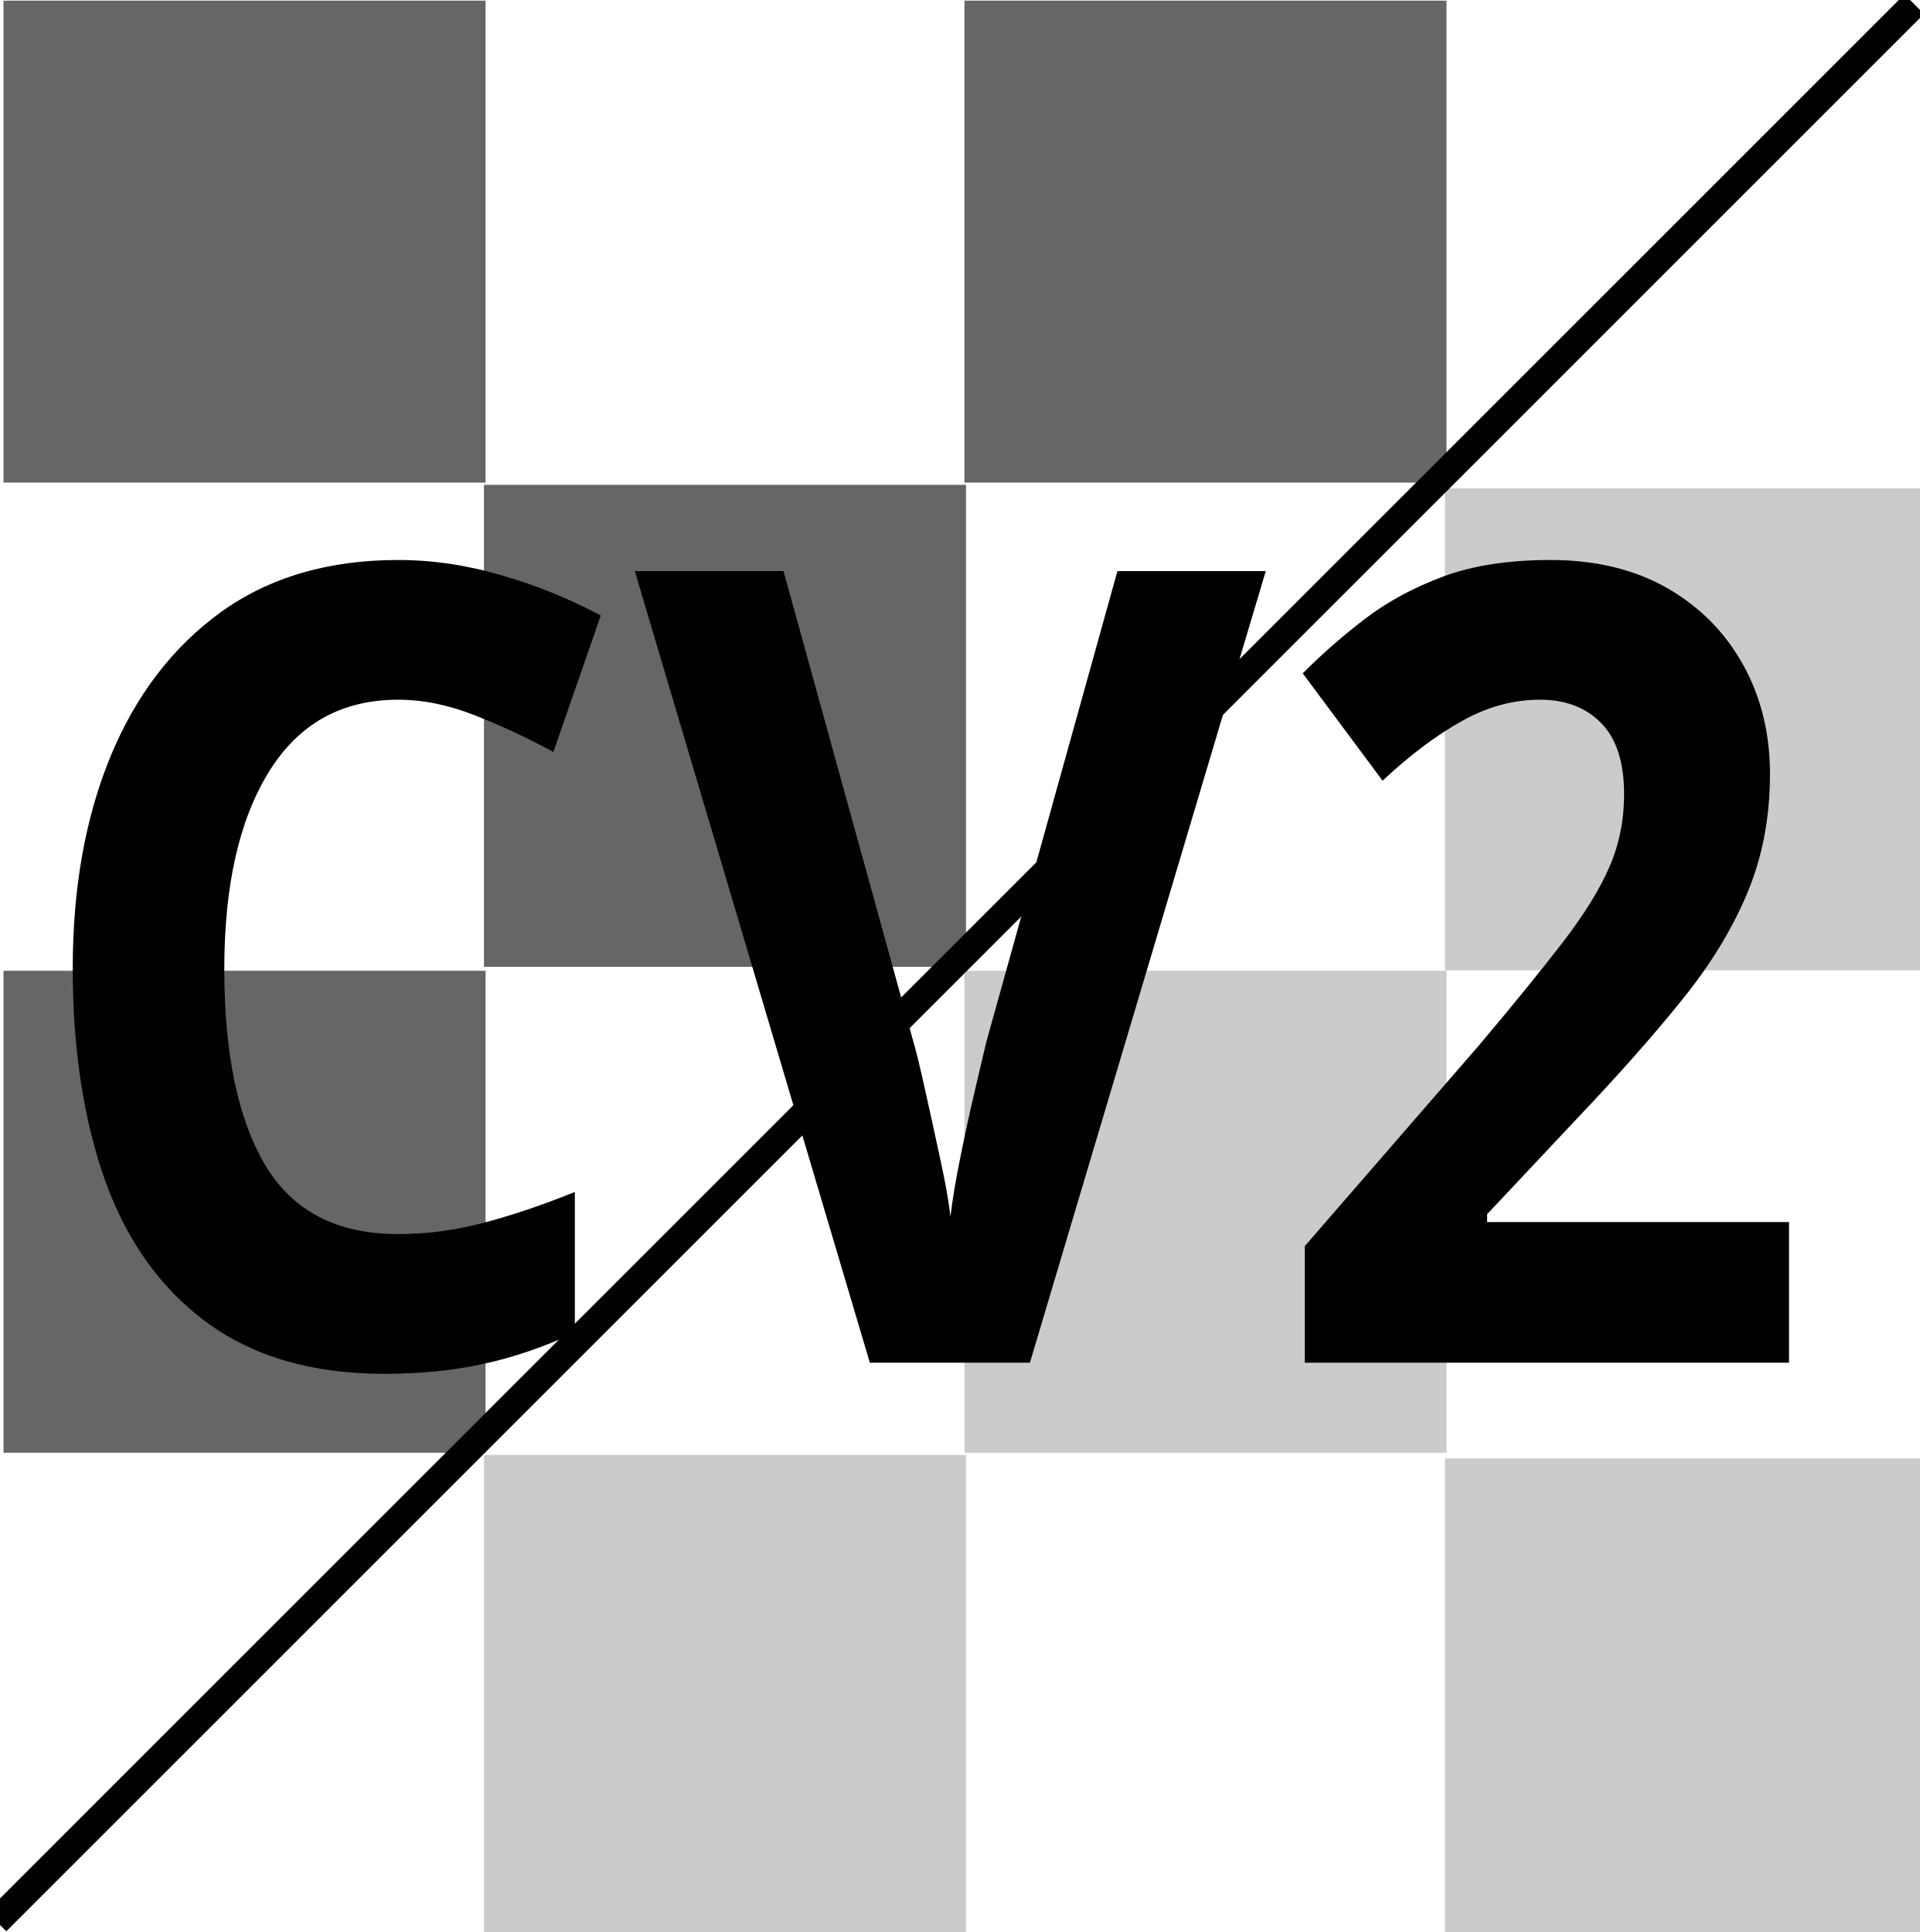
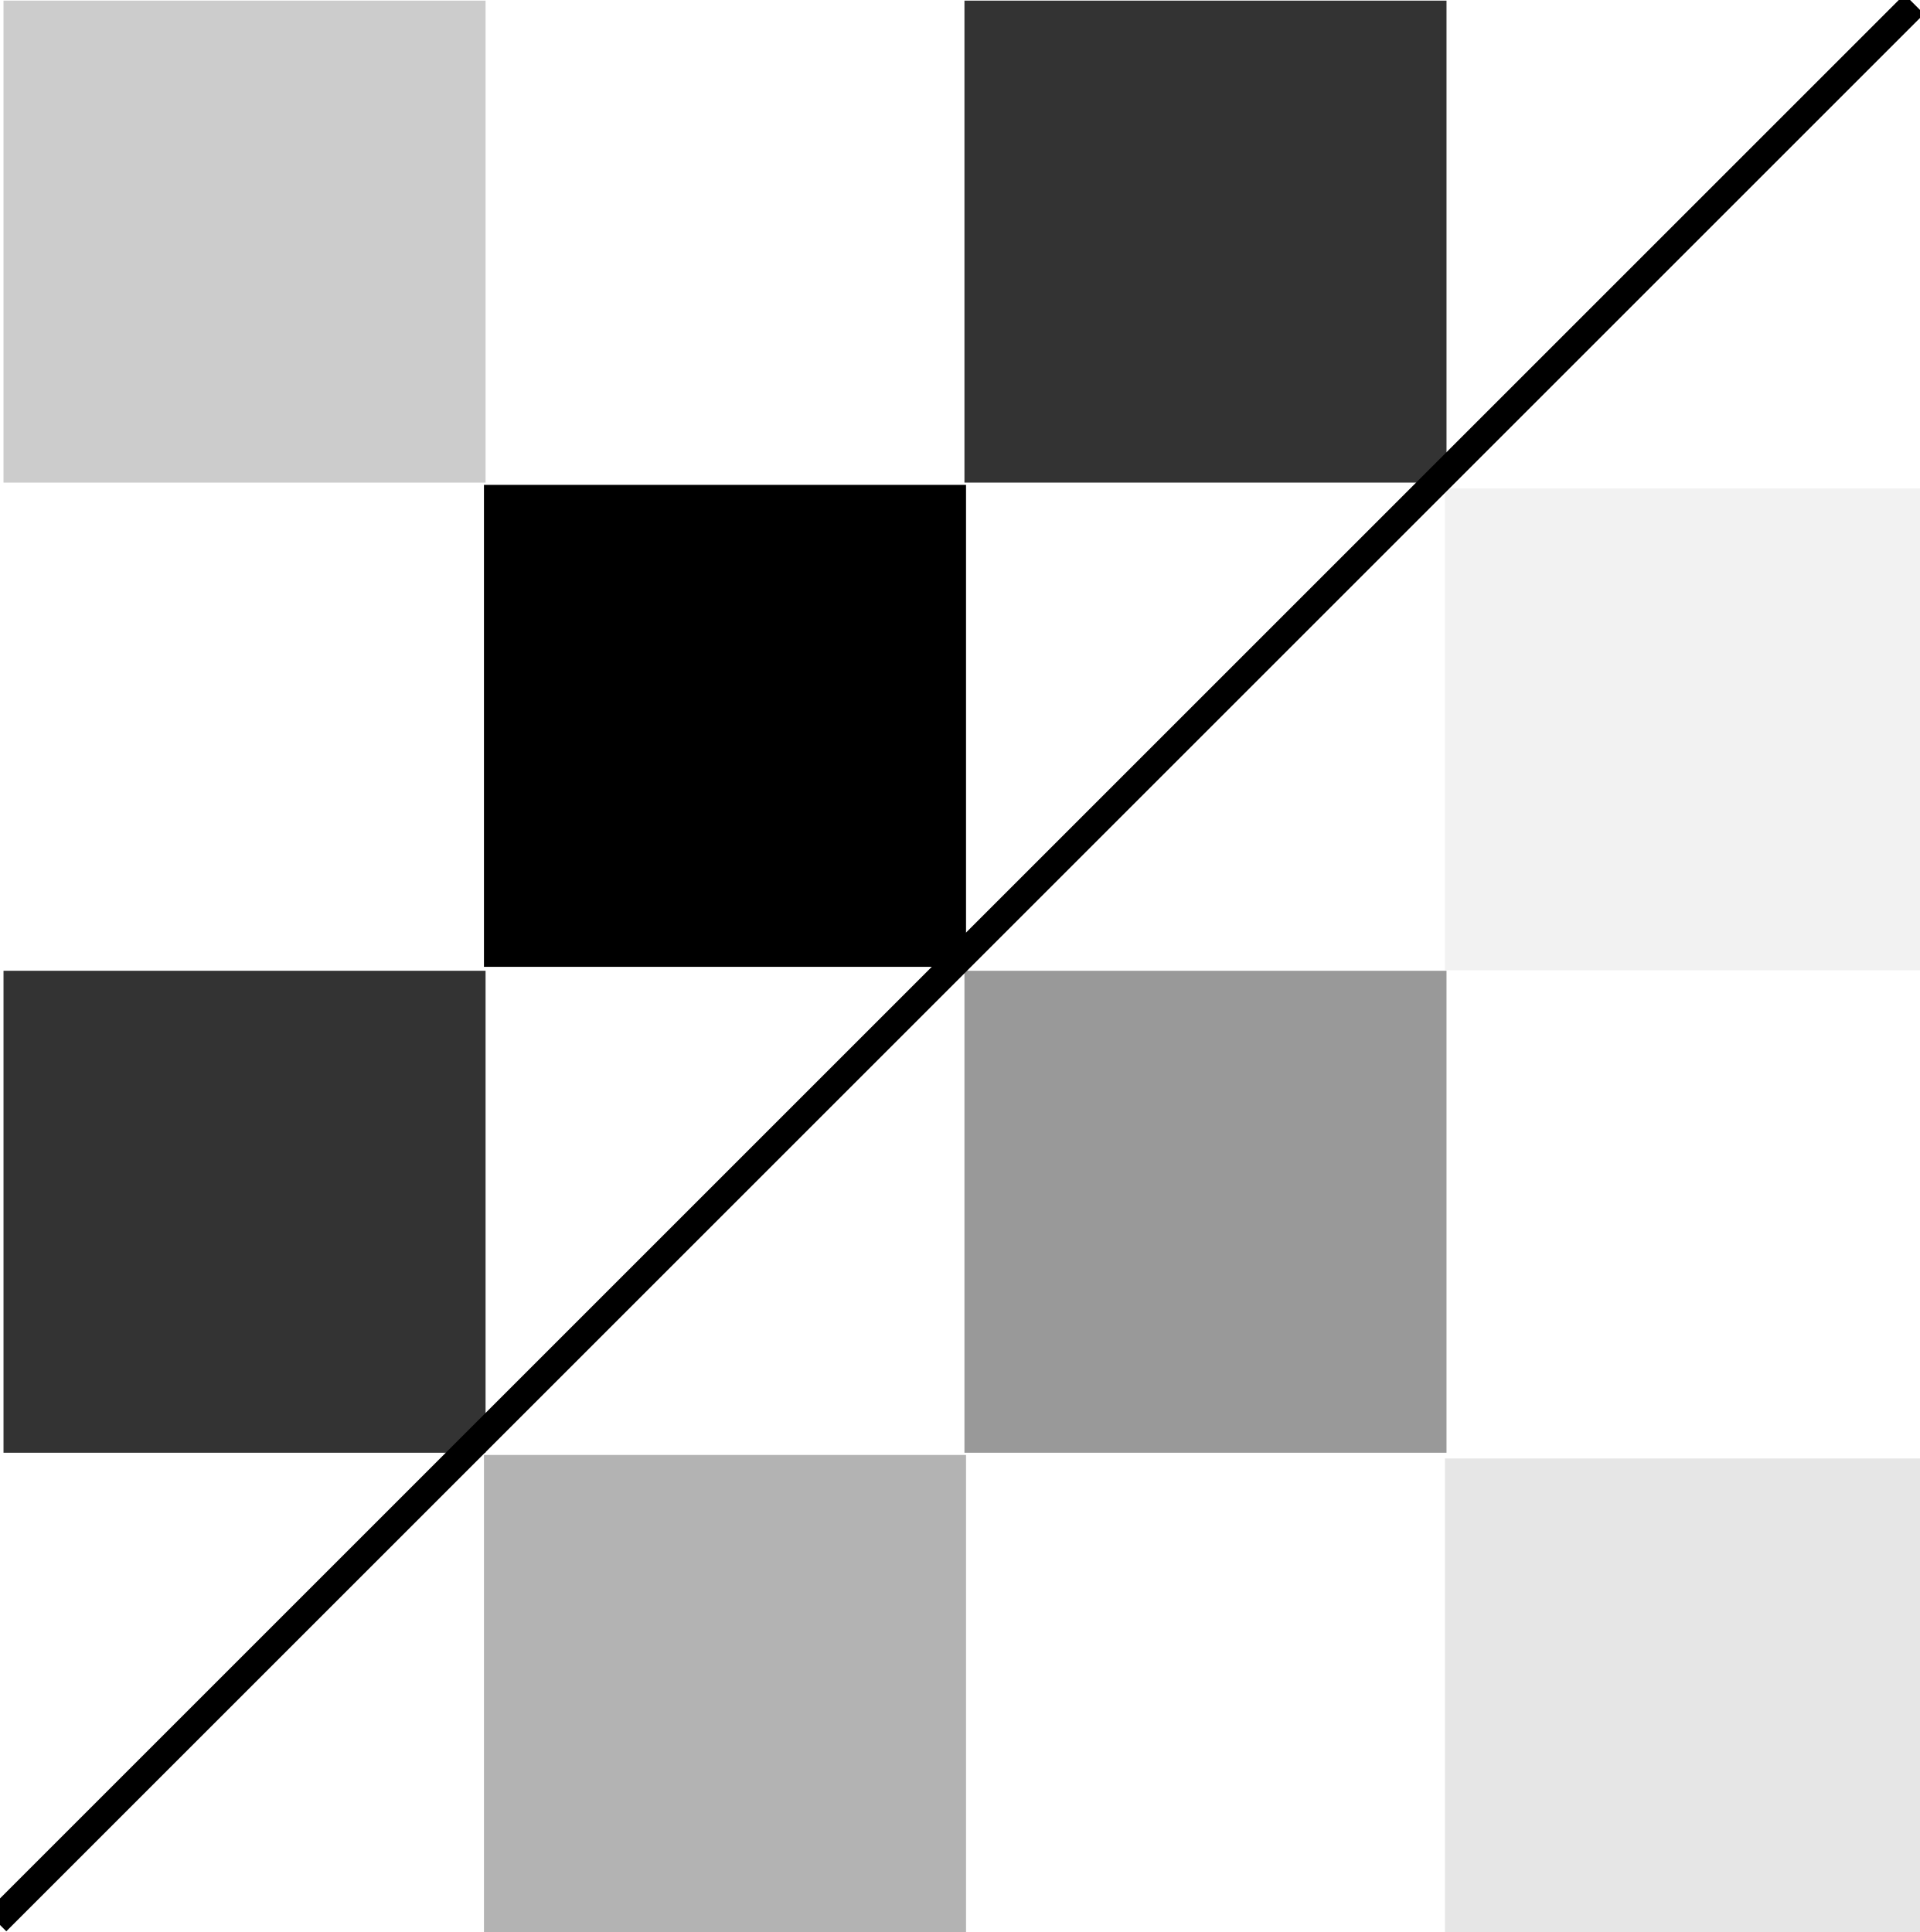
- <svg xmlns="http://www.w3.org/2000/svg" width="69.277" height="69.724" id="svg2" version="1.1">
+ <svg xmlns="http://www.w3.org/2000/svg" width="69.277" height="69.724" id="svg2" version="1.1" viewBox="0 0 69.277 69.724">
  <defs id="defs4" />
  <g id="layer1" transform="translate(-295.3615,-151.7859)">
-     <rect style="fill:#666666;fill-opacity:1;stroke:none" id="rect2996" width="17.394" height="17.394" x="295.488" y="151.809" />
-     <rect y="169.284" x="312.824" height="17.394" width="17.394" id="rect3766" style="fill:#666666;fill-opacity:1;stroke:none" />
-     <rect style="fill:#666666;fill-opacity:1;stroke:none" id="rect3768" width="17.394" height="17.394" x="330.161" y="151.809" />
-     <rect y="169.41" x="347.498" height="17.394" width="17.394" id="rect3770" style="fill:#cbcbcb;fill-opacity:1;stroke:none" />
-     <rect y="186.82" x="295.488" height="17.394" width="17.394" id="rect3774" style="fill:#666666;fill-opacity:1;stroke:none" />
-     <rect style="fill:#cbcbcb;fill-opacity:1;stroke:none" id="rect3776" width="17.394" height="17.394" x="312.824" y="204.294" />
-     <rect y="186.82" x="330.161" height="17.394" width="17.394" id="rect3778" style="fill:#cbcbcb;fill-opacity:1;stroke:none" />
-     <rect style="fill:#cbcbcb;fill-opacity:1;stroke:none" id="rect3780" width="17.394" height="17.394" x="347.498" y="204.42" />
-     <text xml:space="preserve" style="font-size:37.432px;font-style:normal;font-variant:normal;font-weight:bold;font-stretch:normal;line-height:125%;letter-spacing:0px;word-spacing:0px;fill:#000000;fill-opacity:1;stroke:none;font-family:sans;-inkscape-font-specification:sans" x="316.259" y="188.062" id="text3112" transform="scale(0.9357989,1.068606)">
-       <tspan id="tspan3114" x="316.259" y="188.062" style="font-style:normal;font-variant:normal;font-weight:bold;font-stretch:normal;font-family:sans;-inkscape-font-specification:sans">CV2</tspan>
-     </text>
+     <rect style="fill:#cccccc;fill-opacity:1;stroke:none" id="rect2996" width="17.394" height="17.394" x="295.488" y="151.809" />
+     <rect y="169.284" x="312.824" height="17.394" width="17.394" id="rect3766" style="fill:#000000;fill-opacity:1;stroke:none" />
+     <rect style="fill:#333333;fill-opacity:1;stroke:none" id="rect3768" width="17.394" height="17.394" x="330.161" y="151.809" />
+     <rect y="169.41" x="347.498" height="17.394" width="17.394" id="rect3770" style="fill:#f2f2f2;fill-opacity:1;stroke:none" />
+     <rect y="186.82" x="295.488" height="17.394" width="17.394" id="rect3774" style="fill:#333333;fill-opacity:1;stroke:none" />
+     <rect style="fill:#b3b3b3;fill-opacity:1;stroke:none" id="rect3776" width="17.394" height="17.394" x="312.824" y="204.294" />
+     <rect y="186.82" x="330.161" height="17.394" width="17.394" id="rect3778" style="fill:#999999;fill-opacity:1;stroke:none" />
+     <rect style="fill:#e6e6e6;fill-opacity:1;stroke:none" id="rect3780" width="17.394" height="17.394" x="347.498" y="204.42" />
    <path style="fill:none;stroke:#000000;stroke-width:1px;stroke-linecap:butt;stroke-linejoin:miter;stroke-opacity:1" d="M -0.126,69.345 69.069,0.15" id="path2992" transform="translate(295.3615,151.7859)" />
  </g>
</svg>
